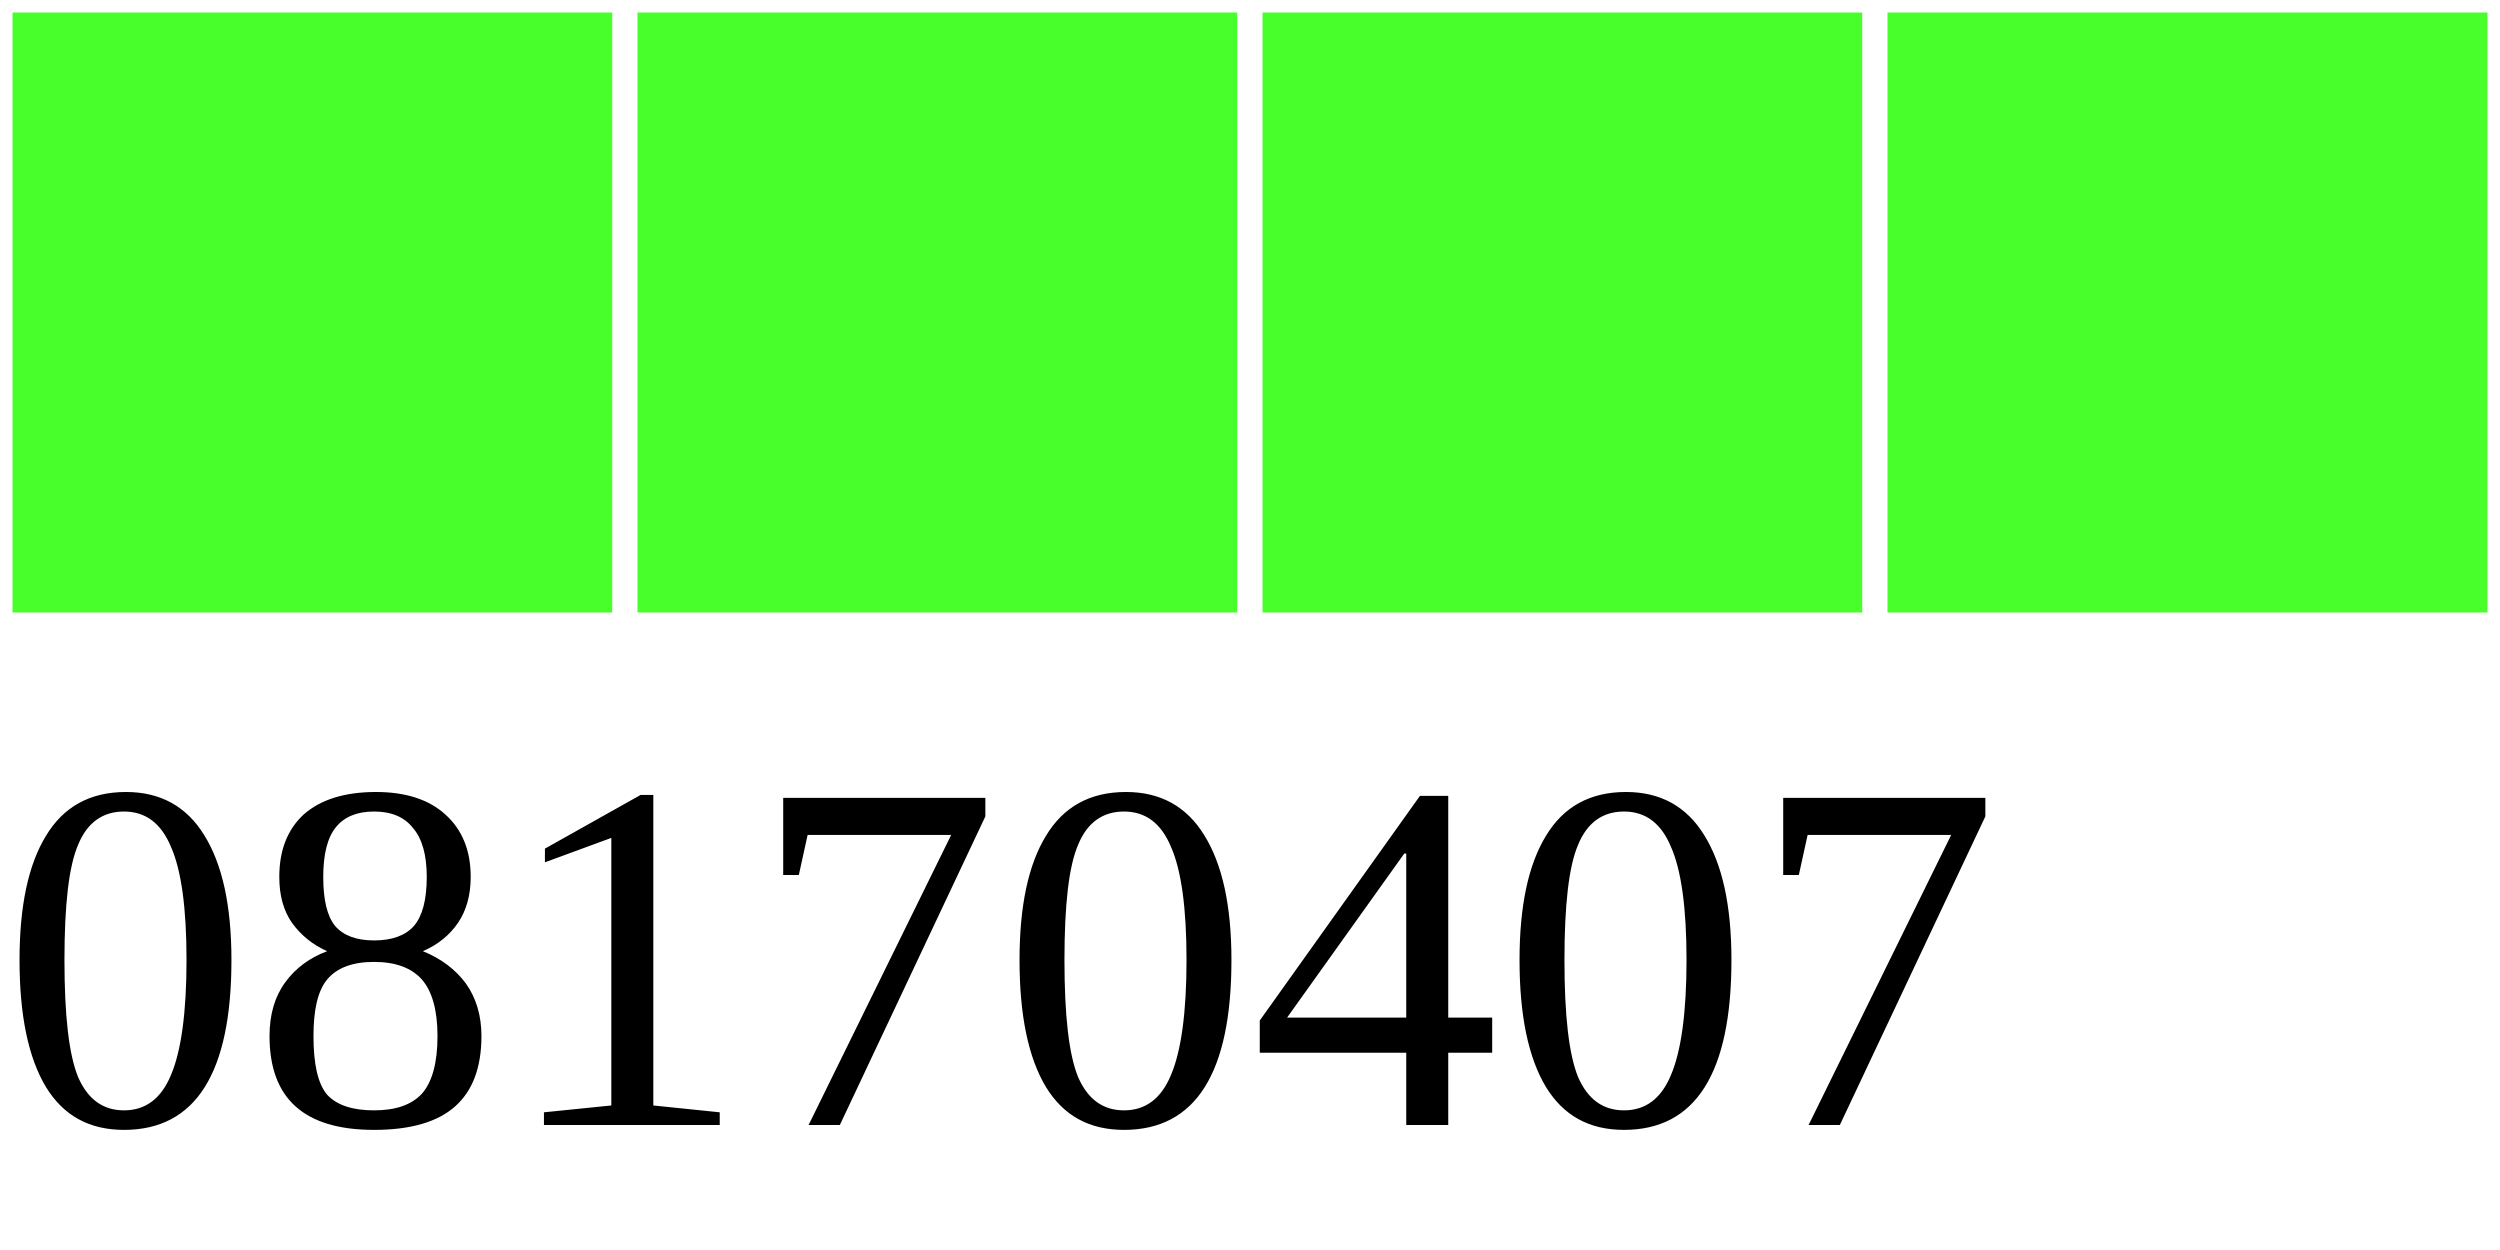
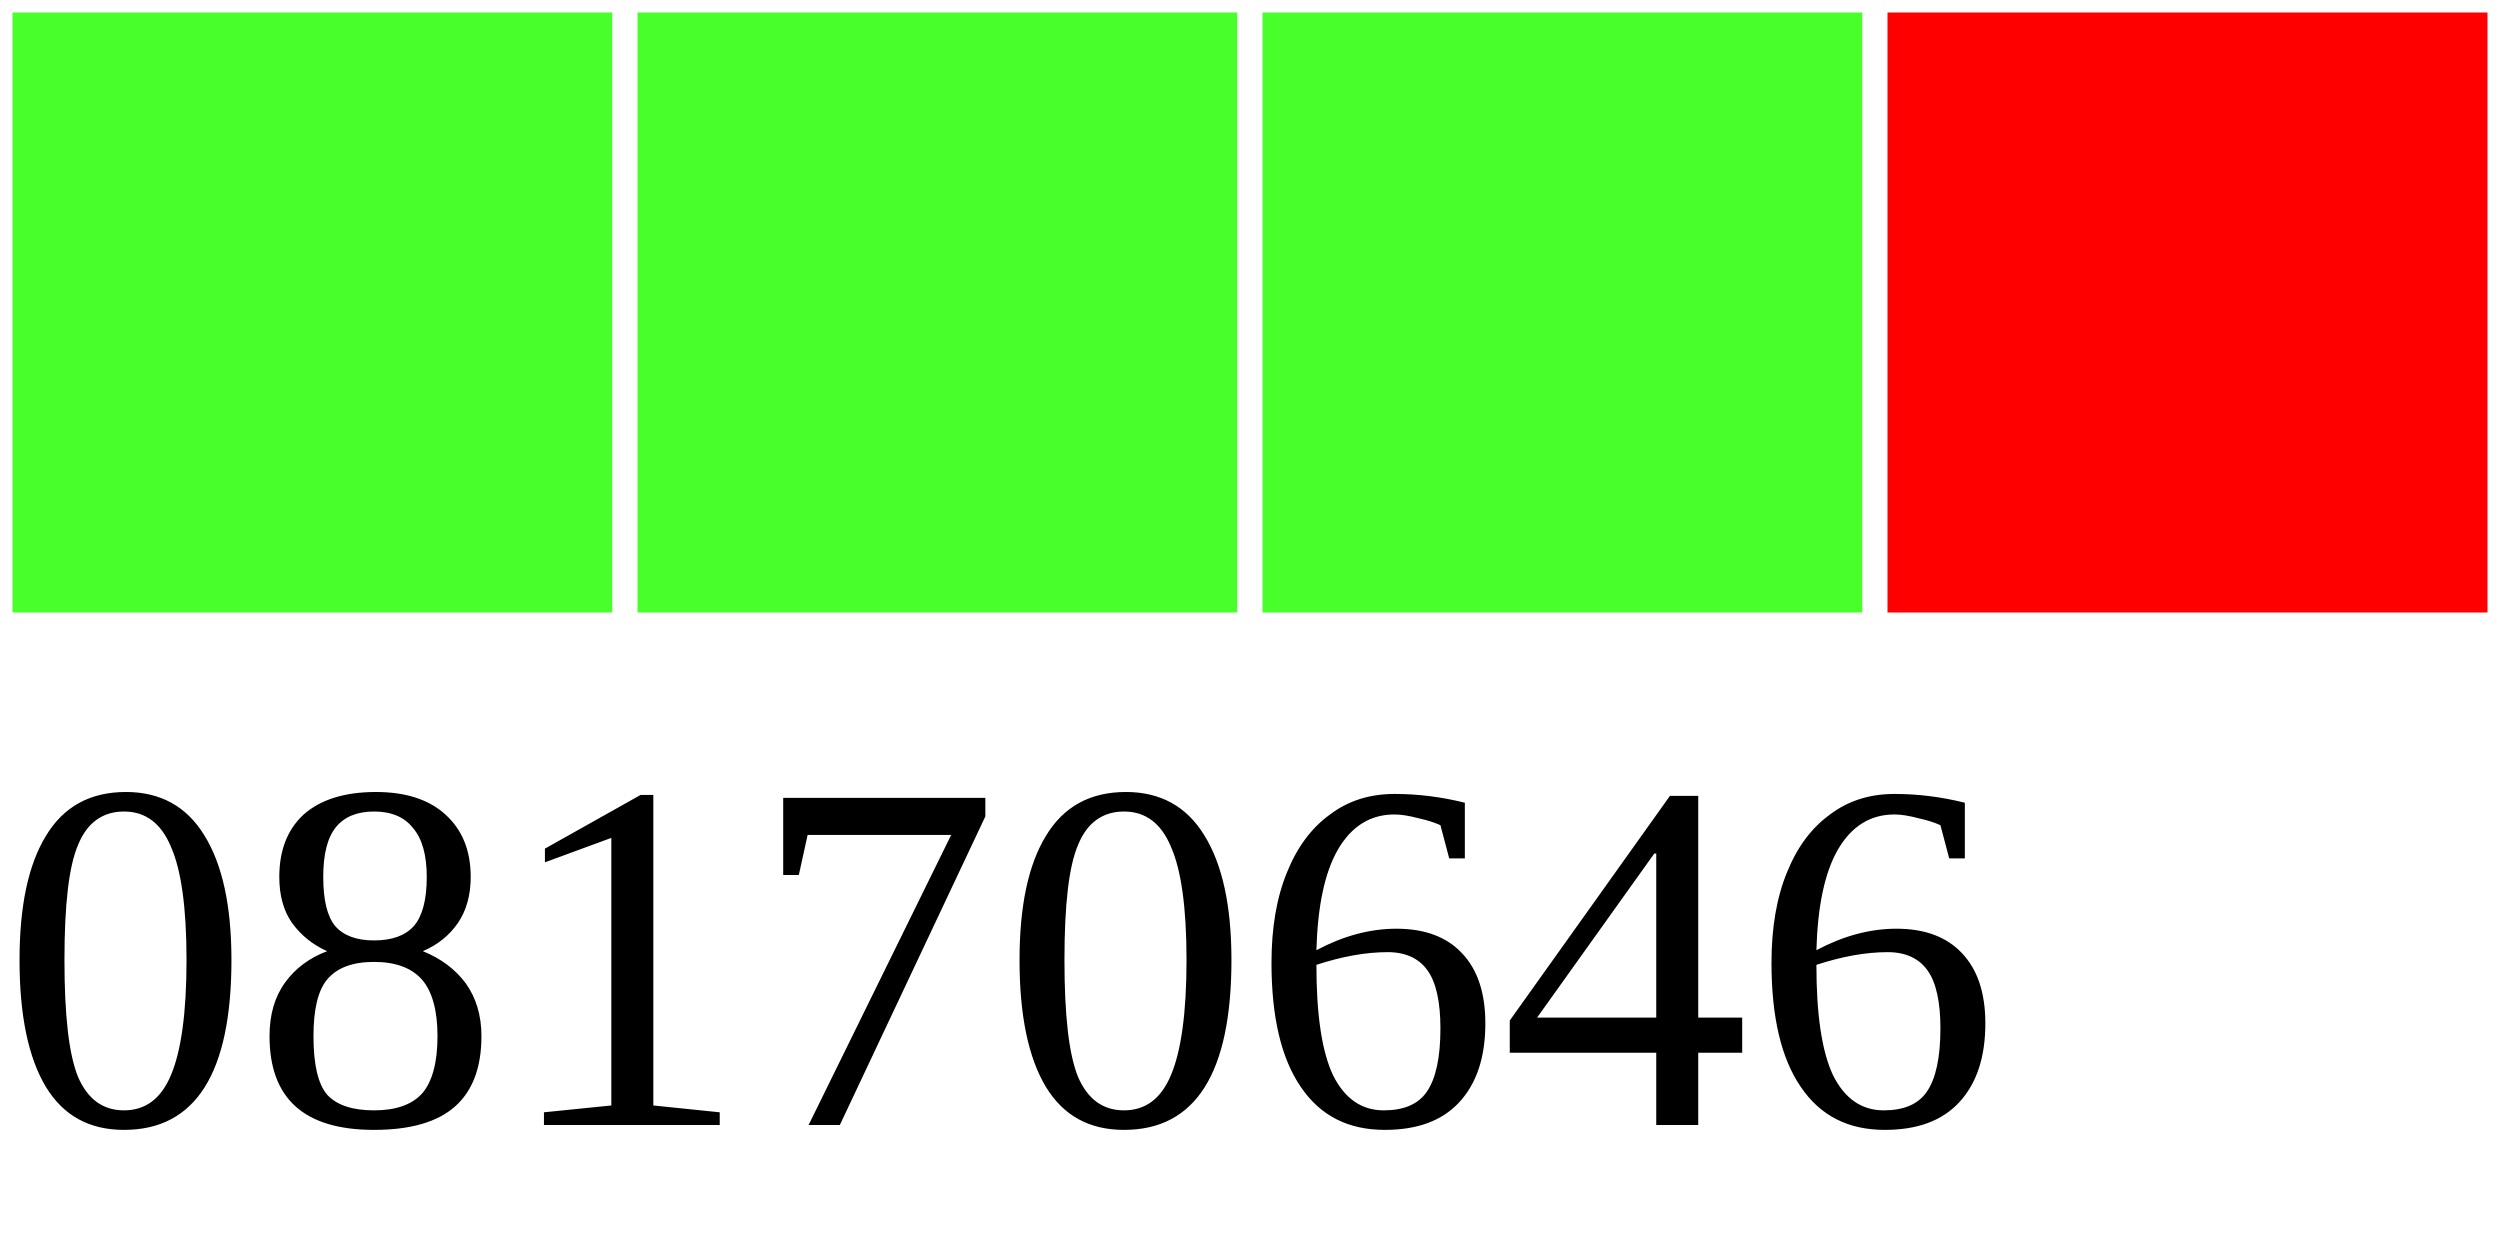
<svg xmlns="http://www.w3.org/2000/svg" width="40" height="20">
  <g>
    <rect width="10" height="10" style="fill:#48FF2C;stroke-width:0.4;stroke:rgb(255,255,255)" x="0" />
    <rect width="10" height="10" style="fill:#48FF2C;stroke-width:0.4;stroke:rgb(255,255,255)" x="10" />
    <rect width="10" height="10" style="fill:#48FF2C;stroke-width:0.4;stroke:rgb(255,255,255)" x="20" />
-     <rect width="10" height="10" style="fill:#48FF2C;stroke-width:0.4;stroke:rgb(255,255,255)" x="30" />
-     <text x="0" y="18" fill="black" font-size="8">08170407</text>
+     <rect width="10" height="10" style="fill:#FF0000;stroke-width:0.4;stroke:rgb(255,255,255)" x="30" />
+     <text x="0" y="18" fill="black" font-size="8">08170646</text>
  </g>
</svg>
